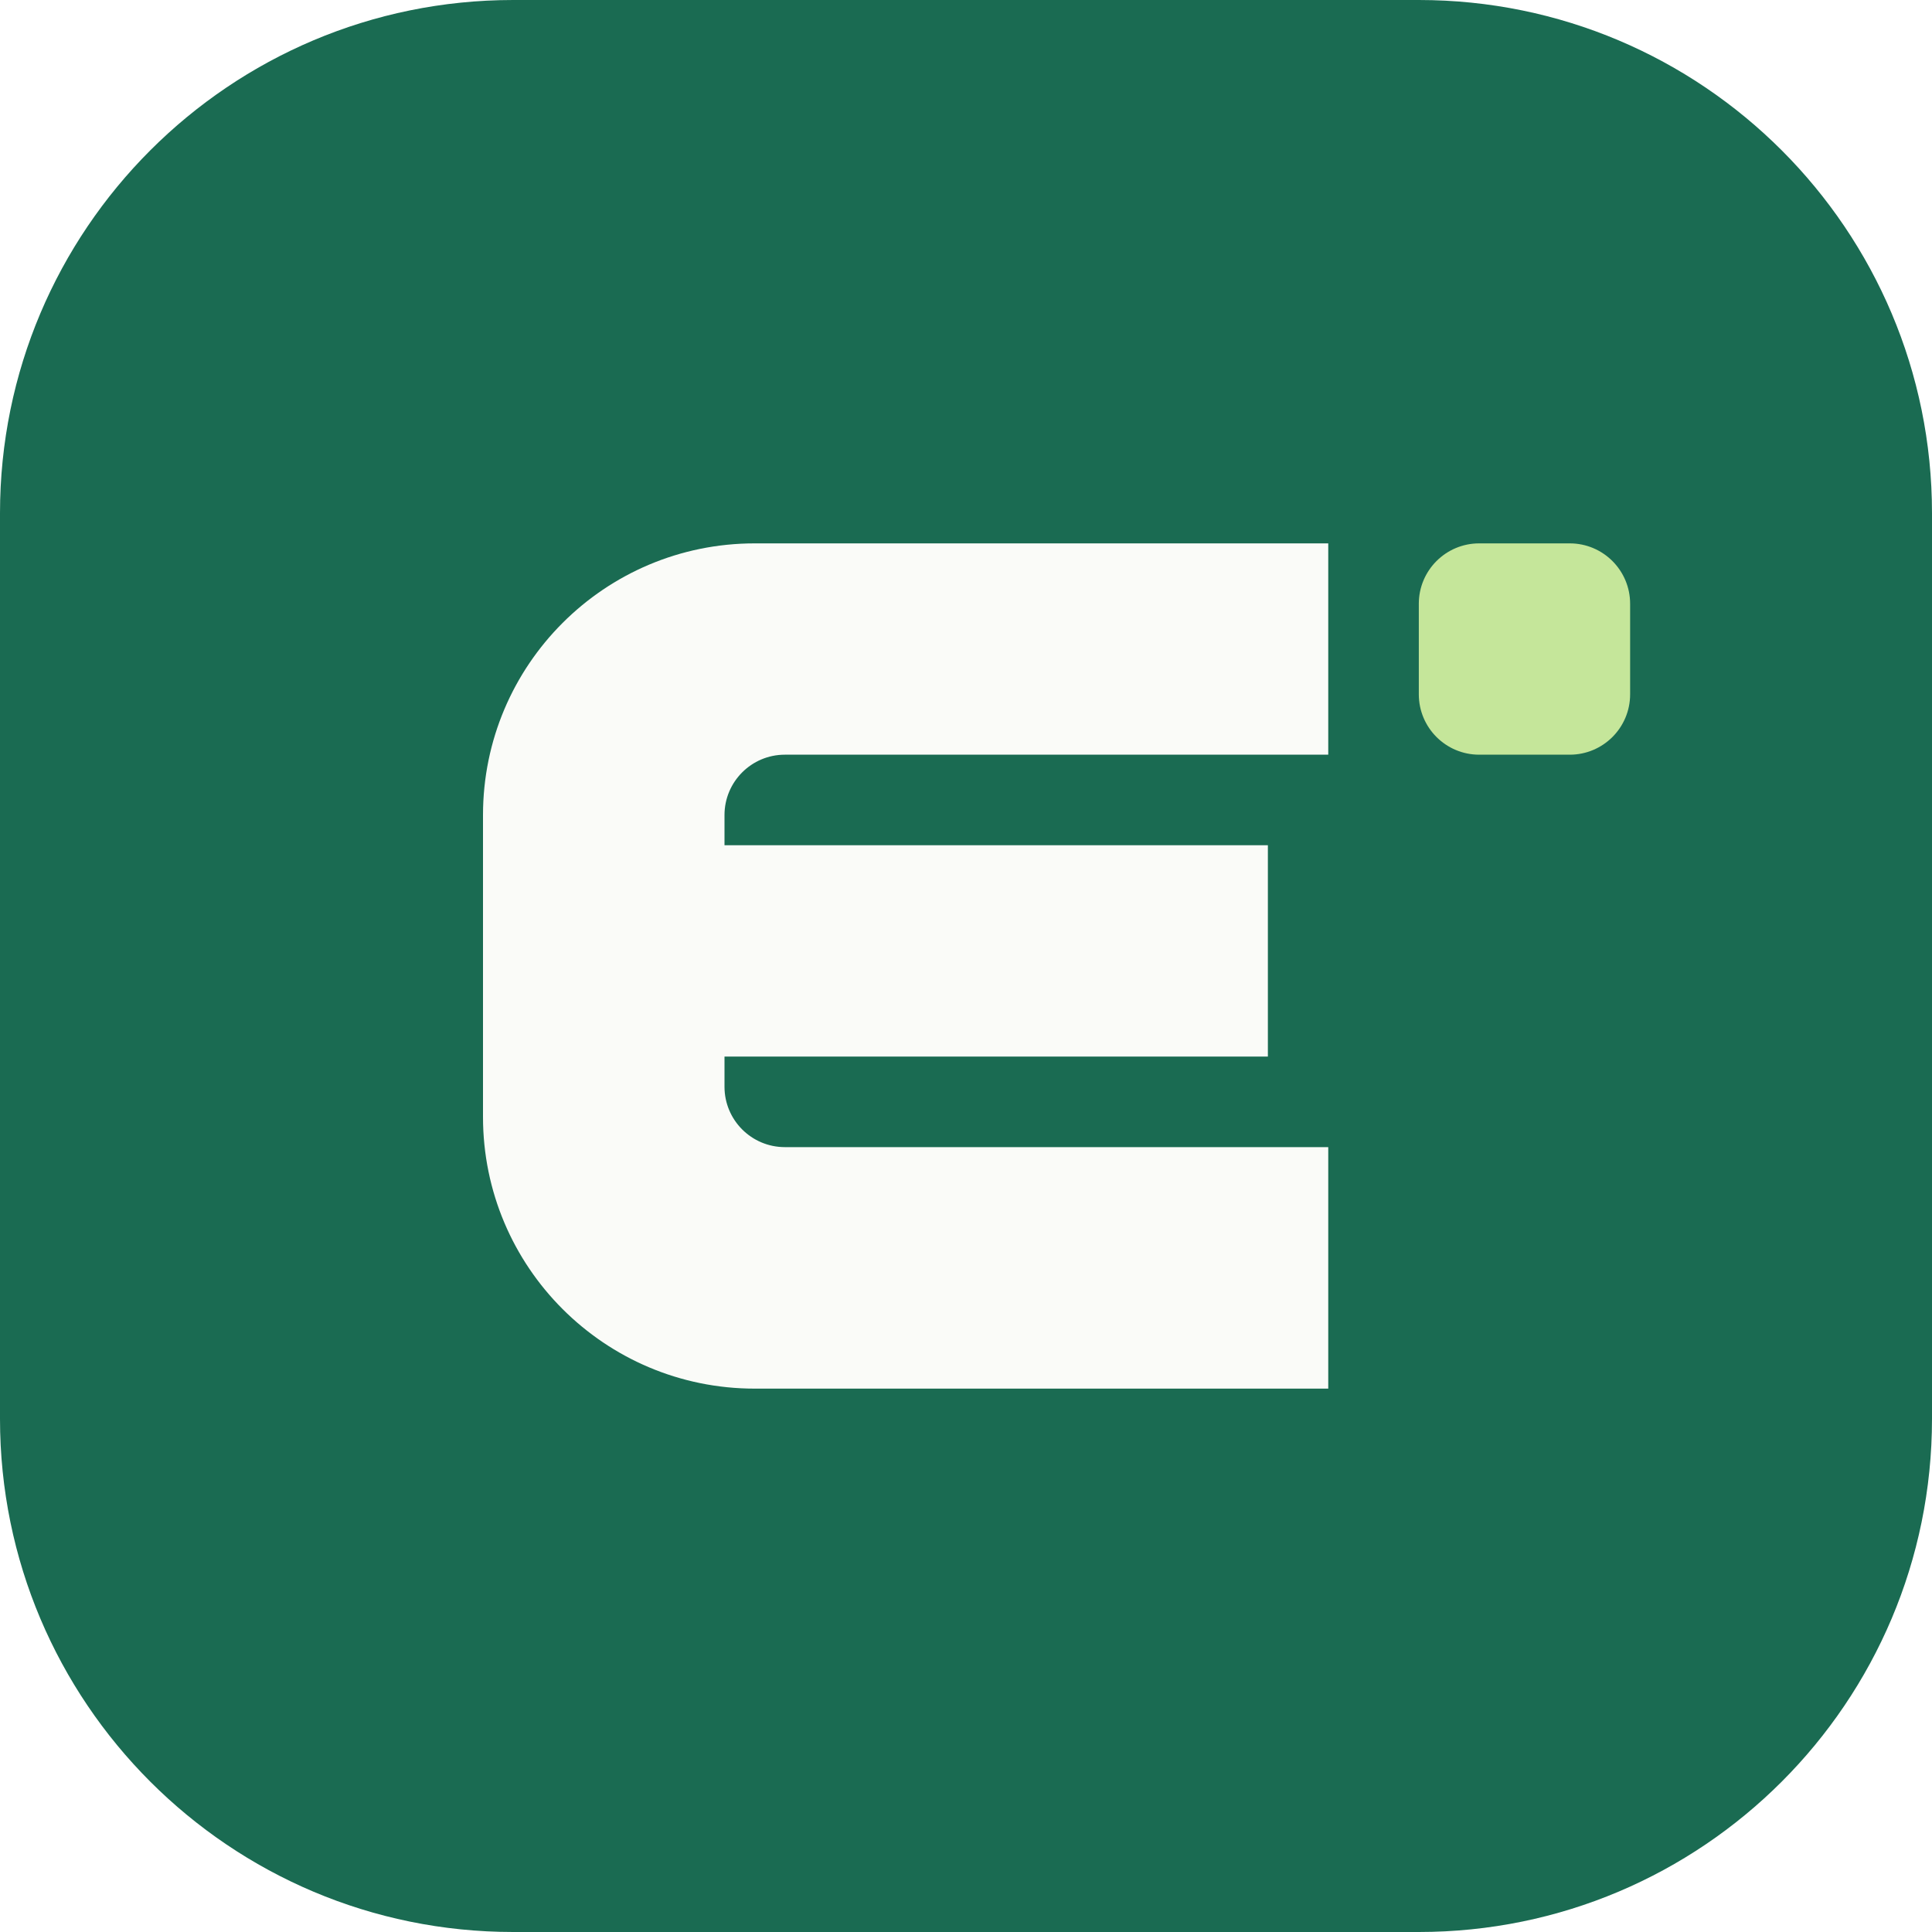
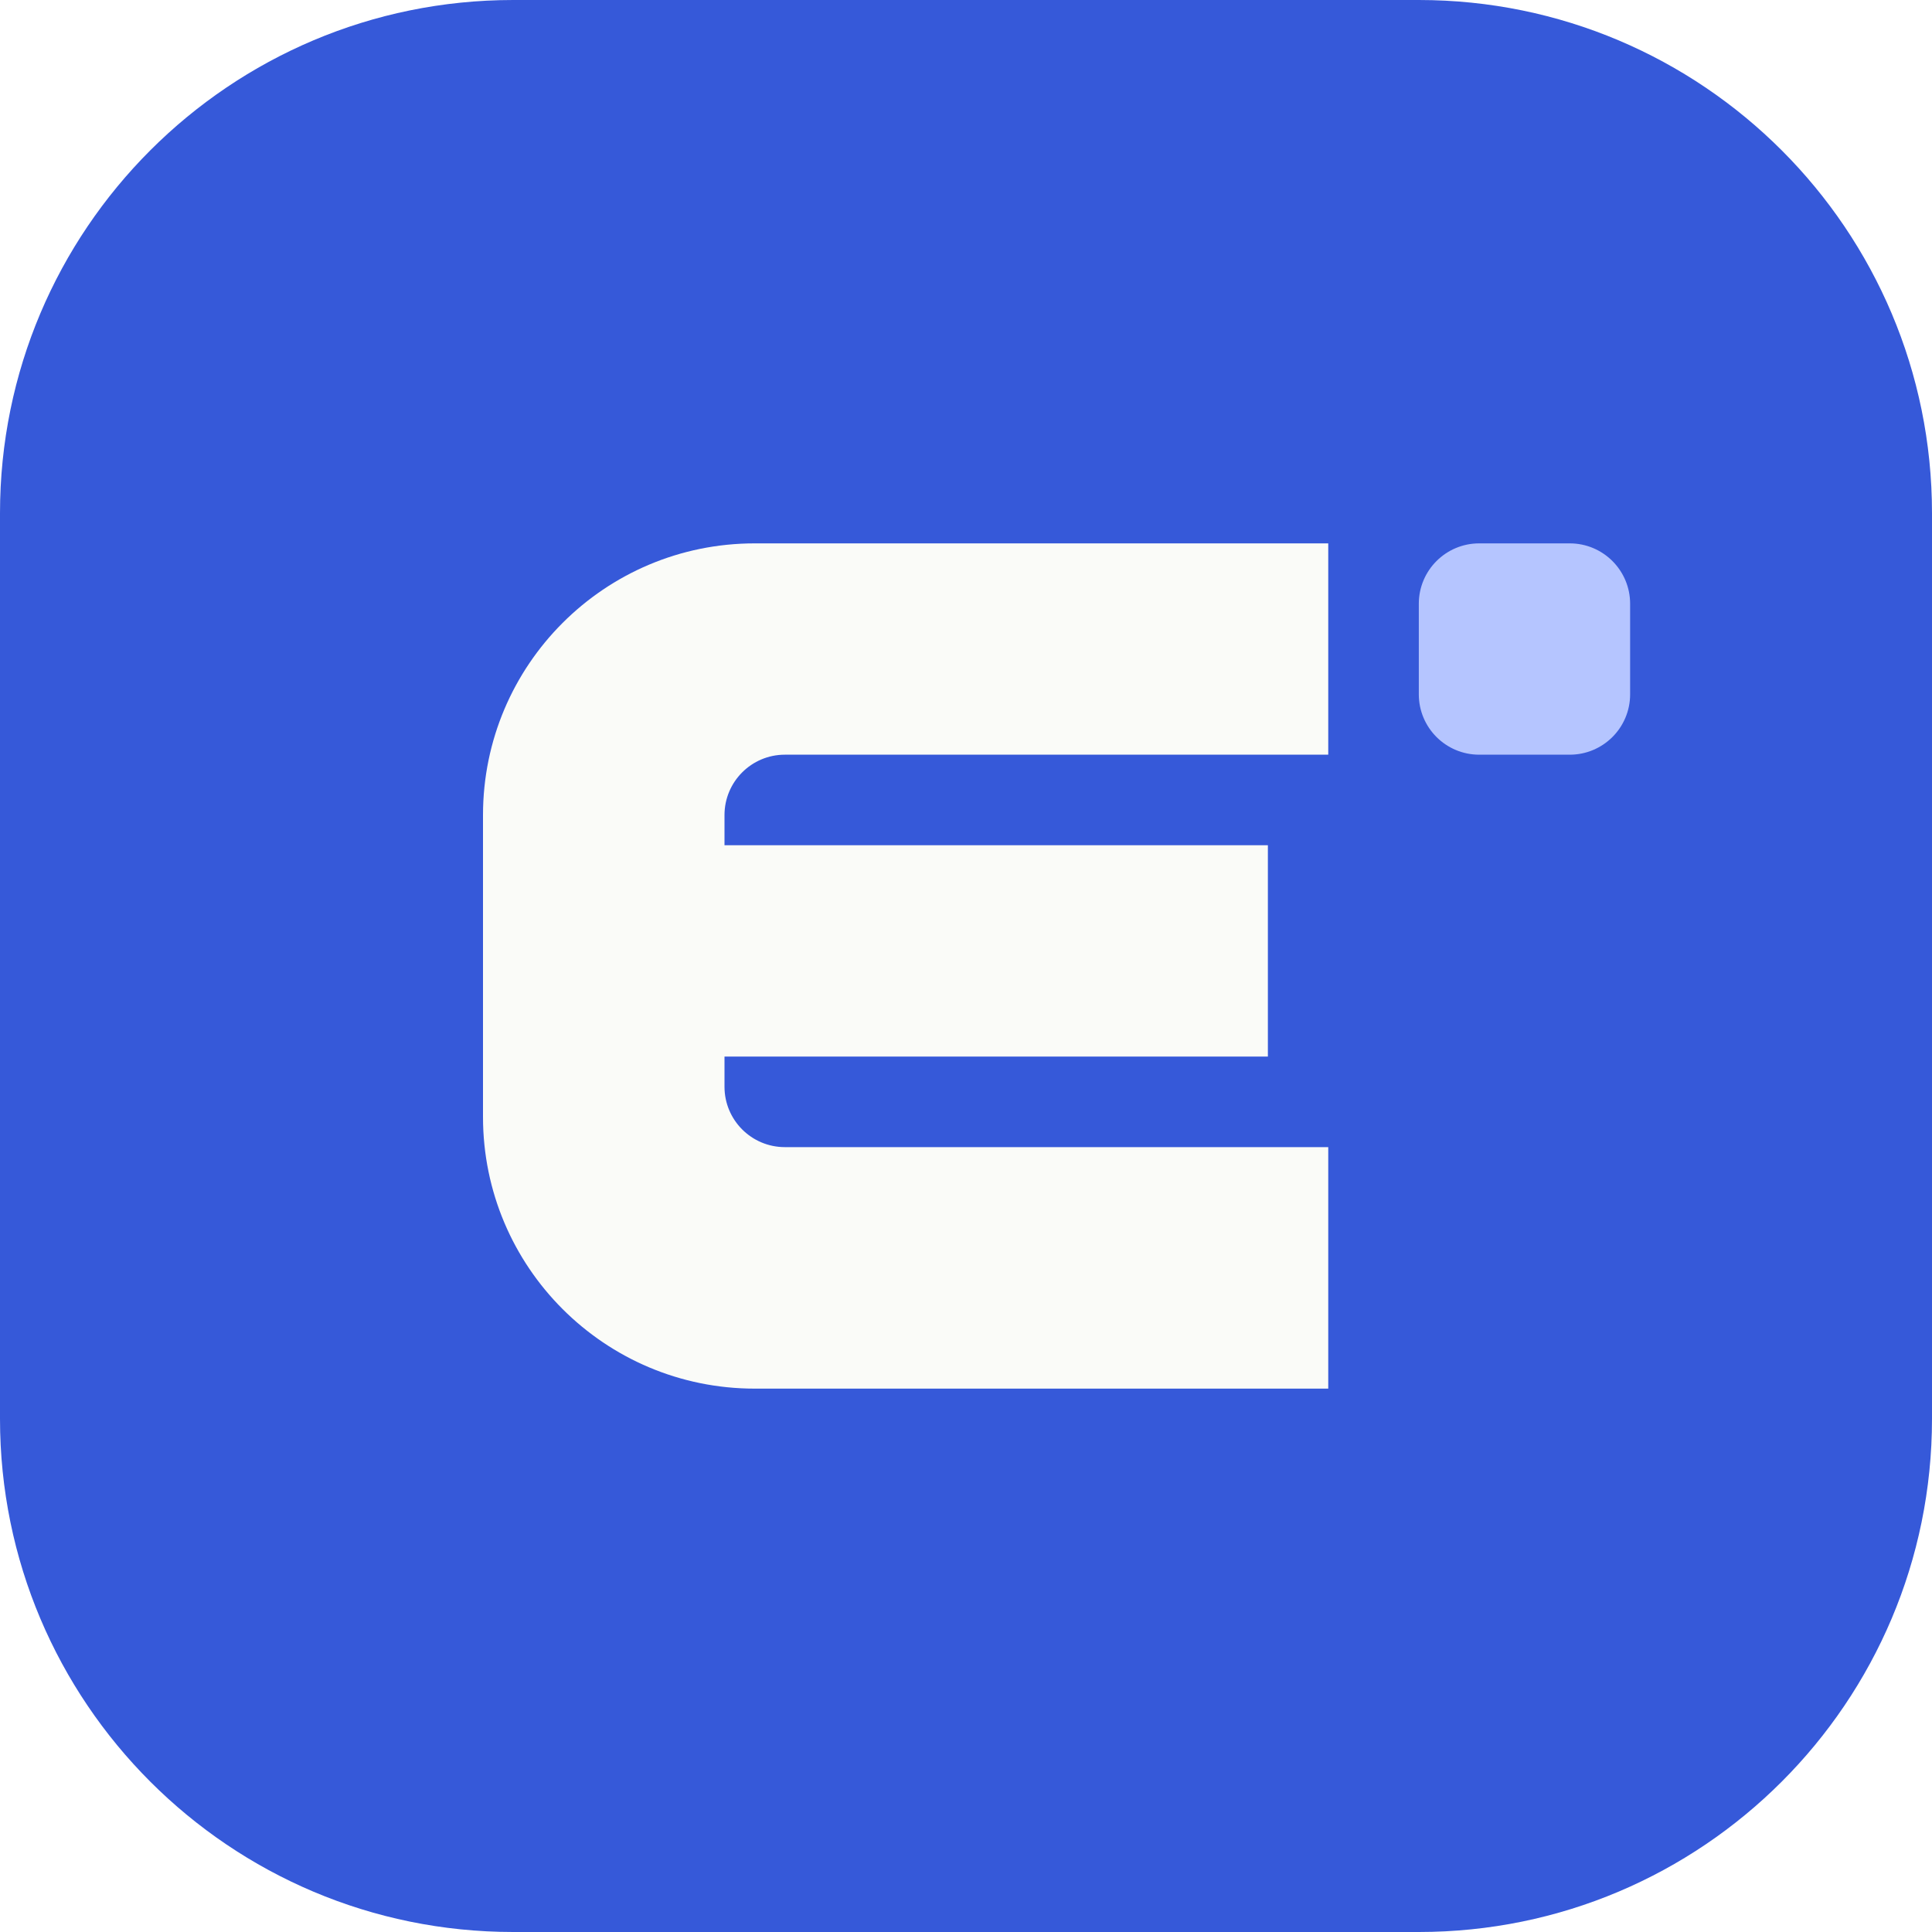
<svg xmlns="http://www.w3.org/2000/svg" viewBox="0 0 64 64" fill="none">
-   <rect width="64" height="64" rx="17" fill="#1A6B52" />
+   <rect width="64" height="64" rx="17" fill="#3659D9" />
  <path d="M44 18H25a9 9 0 0 0-9 9v10a9 9 0 0 0 9 9h19v-8H26a2 2 0 0 1-2-2v-1h18v-7H24v-1a2 2 0 0 1 2-2h18v-7Z" fill="#FAFBF8" />
-   <rect x="47" y="18" width="7" height="7" rx="2" fill="#C5E69A" />
+   <rect x="47" y="18" width="7" height="7" rx="2" fill="#B5C5FF" />
</svg>
